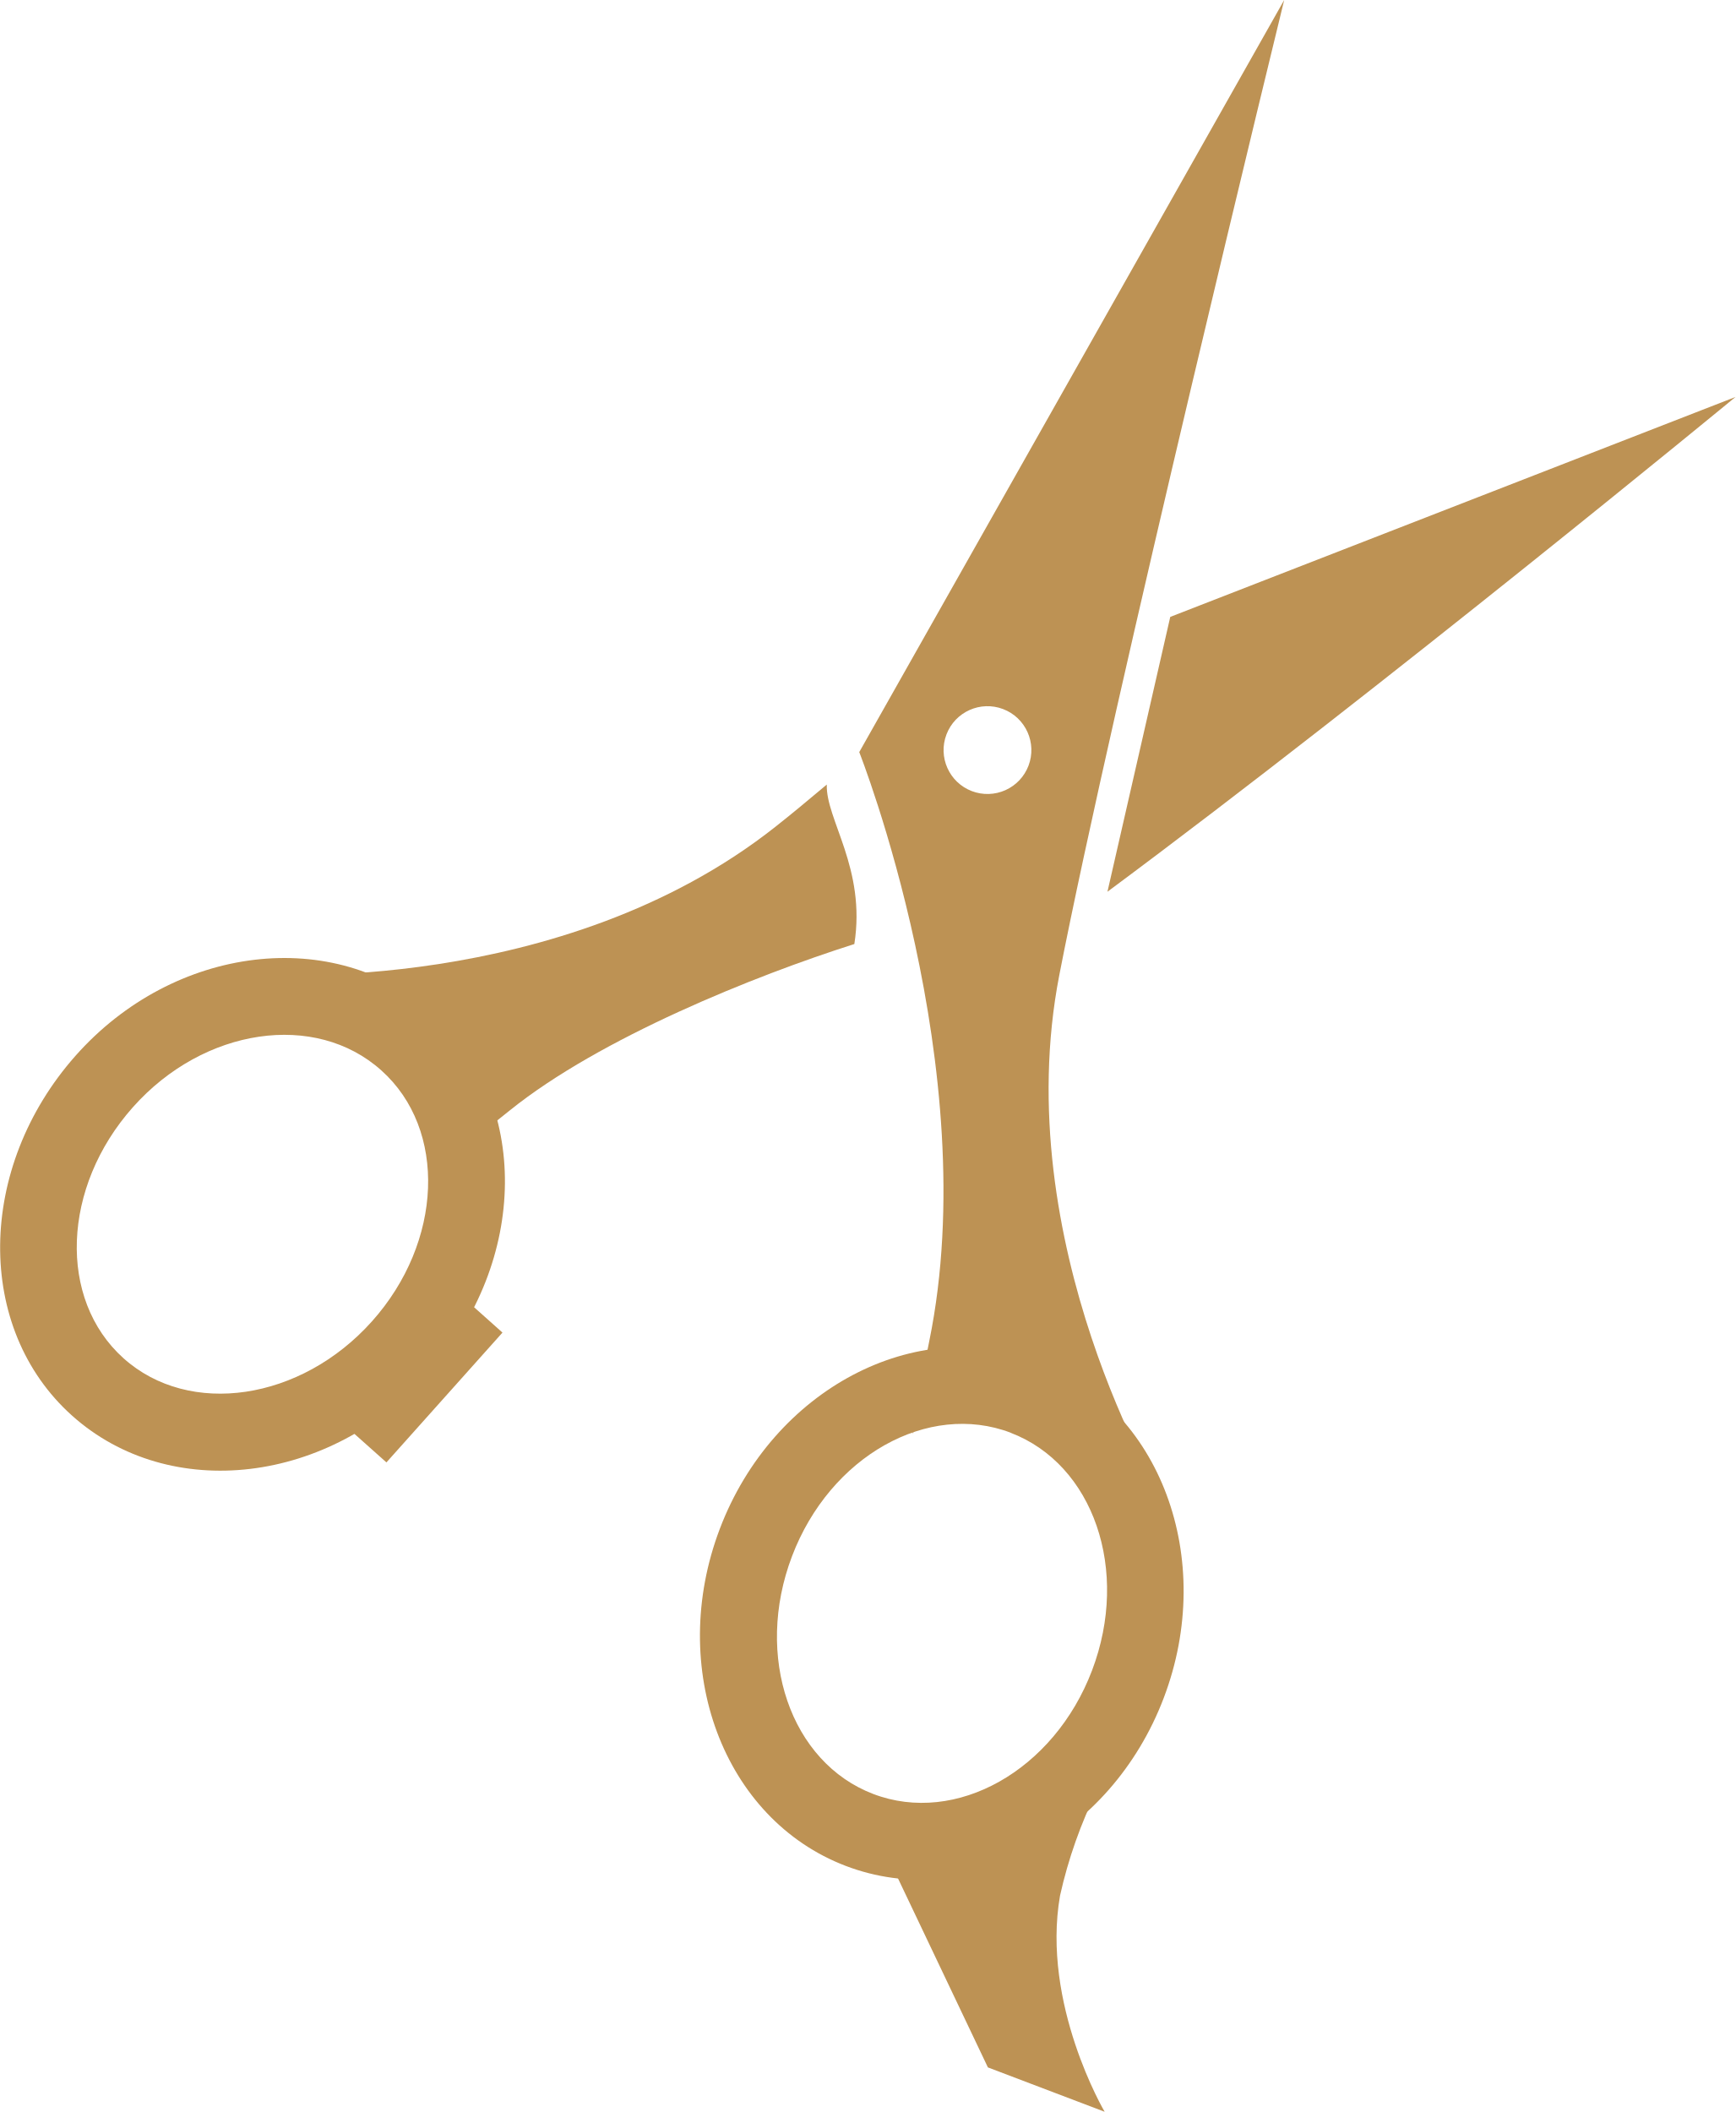
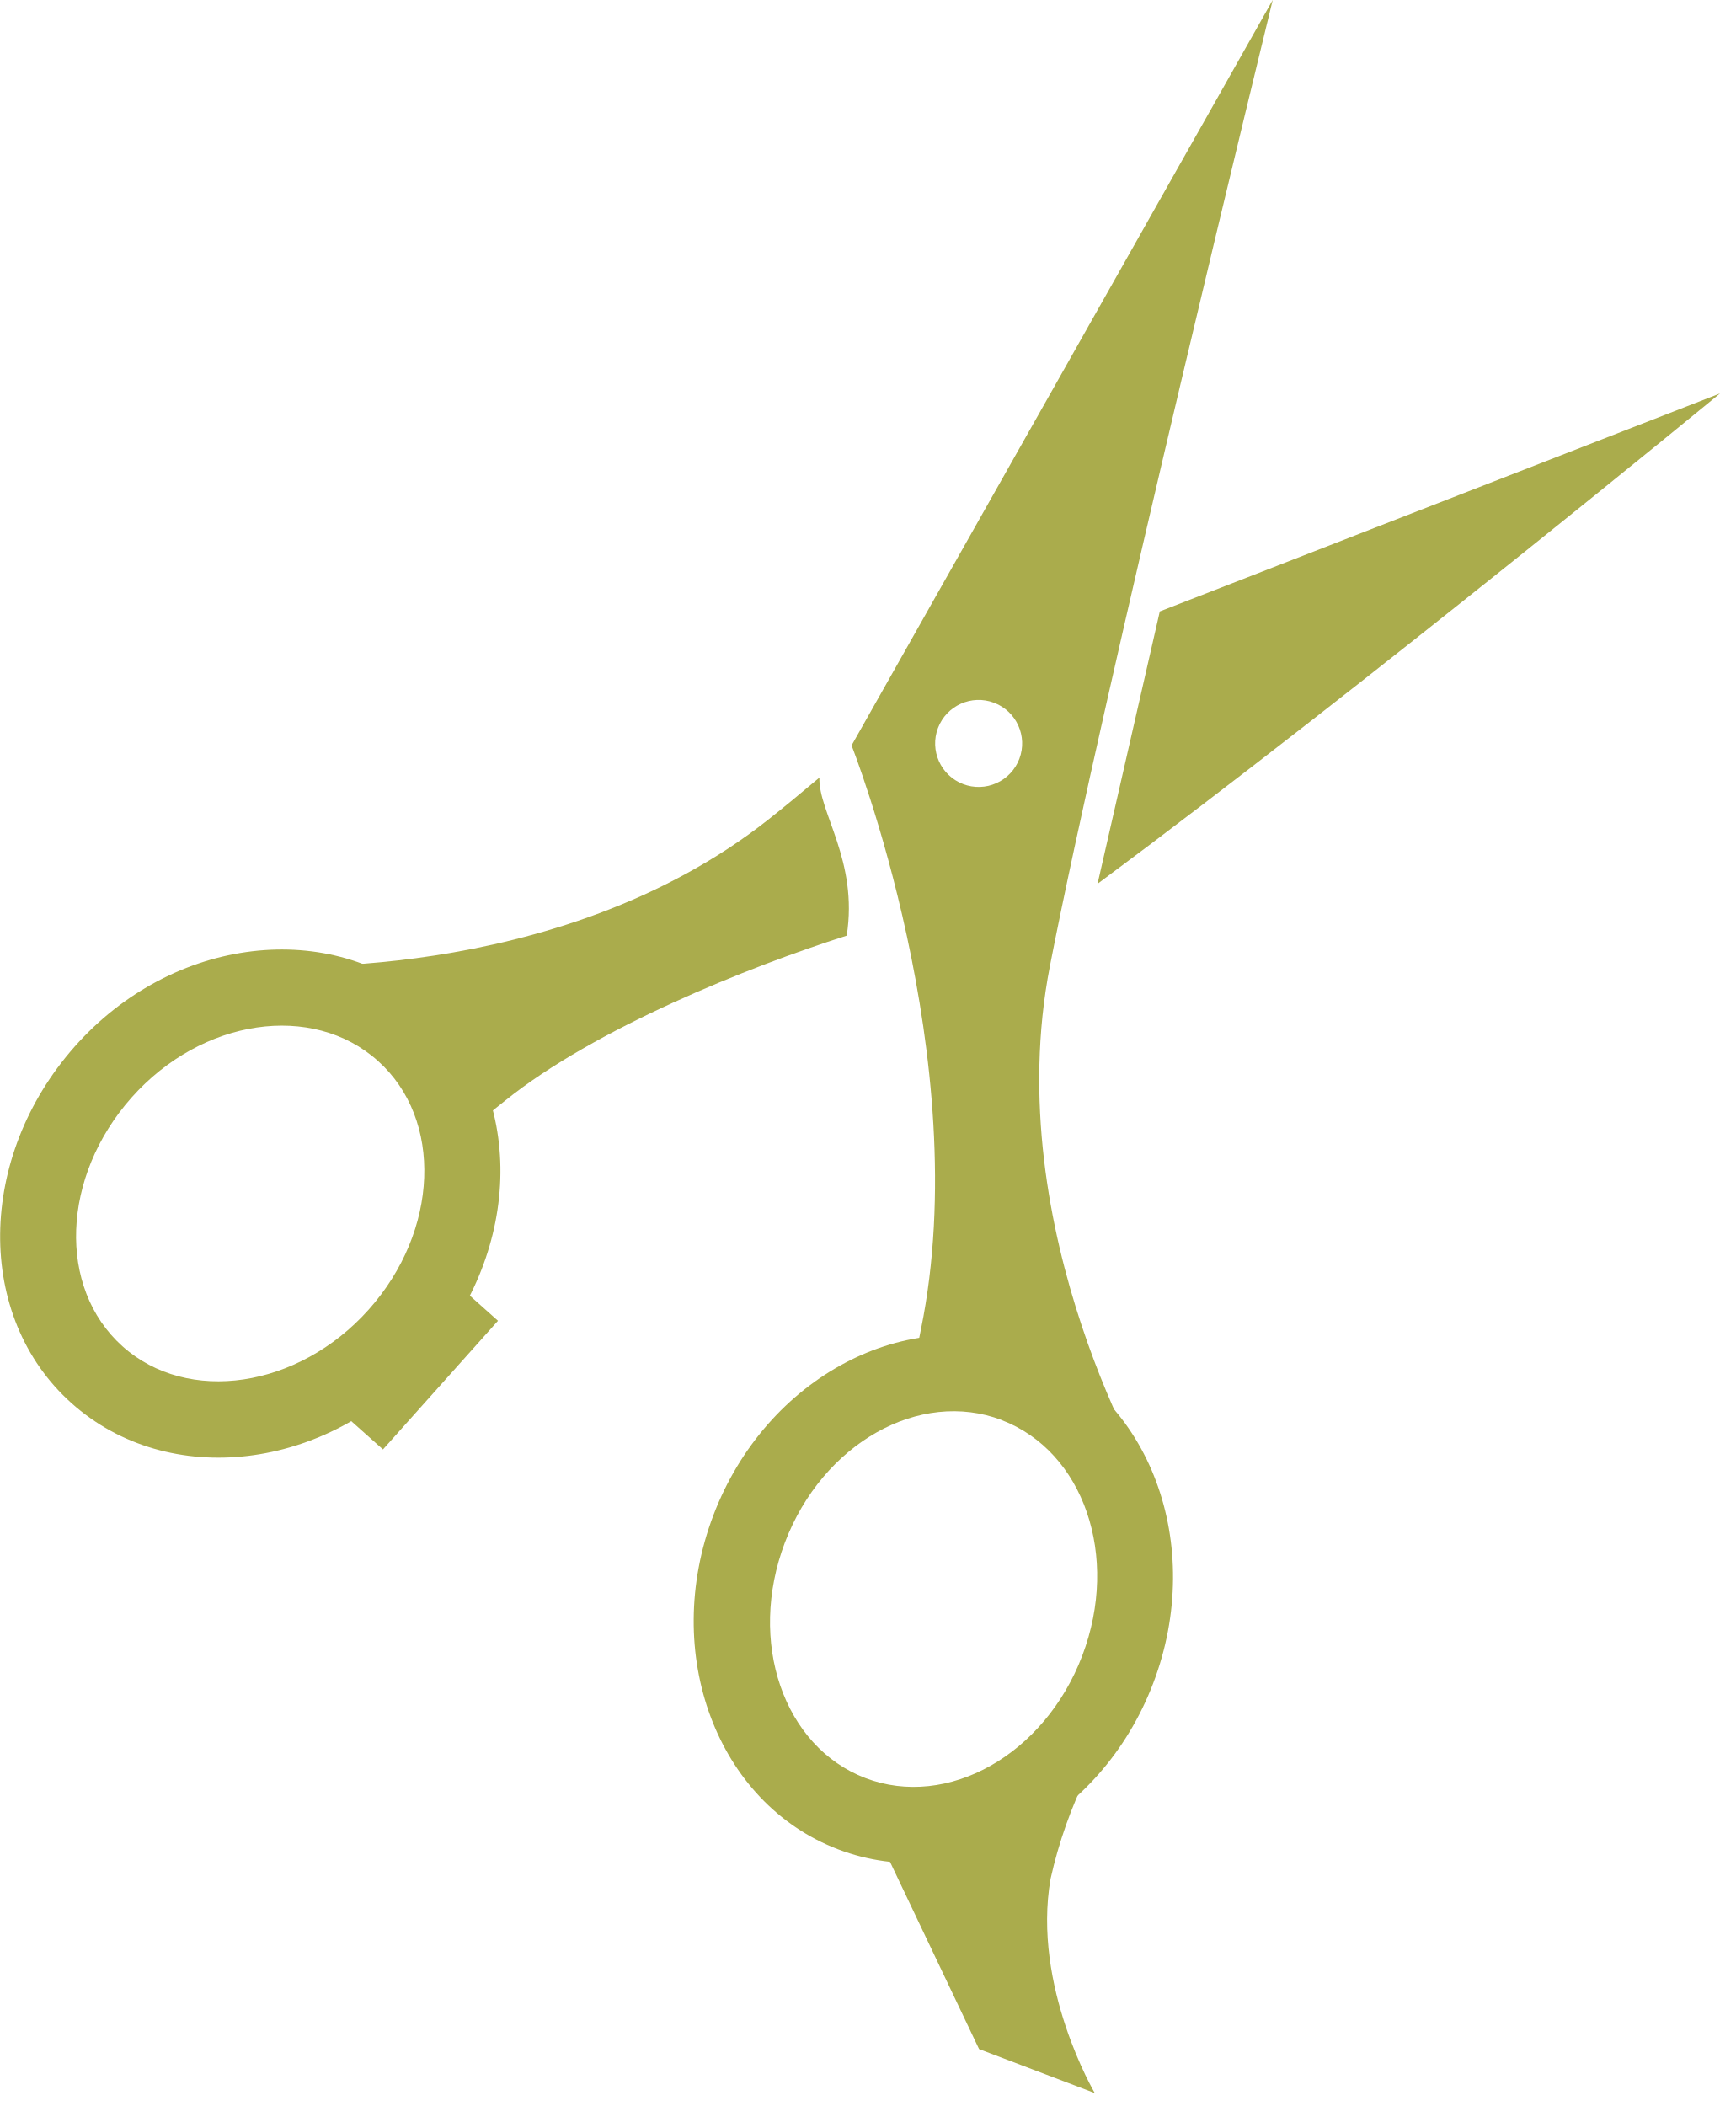
- <svg xmlns="http://www.w3.org/2000/svg" viewBox="0 0 74.33 90.45">
-   <defs>
-     <style>.cls-1{fill:#bd9254;}</style>
-   </defs>
-   <g id="Layer_2" data-name="Layer 2">
-     <g id="_1" data-name=" 1">
-       <path class="cls-1" d="M36.22,79.91c-5.24-2-7.66-8.47-5.39-14.44s8.38-9.19,13.62-7.19,7.66,8.47,5.39,14.44S41.46,81.91,36.22,79.91Zm7.07-18.55c-3.54-1.35-7.74,1-9.37,5.29s-.06,8.83,3.48,10.18,7.74-1,9.37-5.29S46.83,62.71,43.28,61.36Z" />
-       <path class="cls-1" d="M3.09,60.63C-1.09,56.89-1,50,3.23,45.22s11.12-5.58,15.3-1.84S22.65,54,18.39,58.79,7.27,64.37,3.09,60.63ZM16.33,45.84C13.51,43.31,8.73,44,5.69,47.42s-3.22,8.22-.4,10.75,7.6,1.82,10.64-1.58S19.16,48.37,16.33,45.84Z" />
-       <path class="cls-1" d="M21.84,47.55c3.85-3.1,10.5-5.77,14.75-7.12.51-3.24-1.23-5.34-1.18-6.83-.83.7-1.57,1.31-2.19,1.8-9.2,7.28-22,6.32-22,6.32L17,44.41l3,4.92C20,48.52,15.92,52.31,21.84,47.55Z" />
-       <path class="cls-1" d="M39.07,59.88l-.63,0A.51.51,0,0,0,39.07,59.88Z" />
-       <path class="cls-1" d="M49.62,72.63a20.18,20.18,0,0,0-4.22,8.55c-.81,4.65,1.91,9.26,1.91,9.26l-5-1.9-4.4-9.25,4.74-1.11Z" />
-       <polygon class="cls-1" points="19.84 55.57 21.52 57.07 16.55 62.63 14.43 60.74 19.84 55.57" />
-       <path class="cls-1" d="M47.43,38.19C59.23,29.43,74.33,17,74.33,17L50.12,26.42Z" />
-       <path class="cls-1" d="M45.37,41.75C47.61,30.23,55,0,55,0L36.8,32.21s5.38,13.59,3,25.22c-.22,1.07-.37,1.86-.48,2.46l5.48.36,5,3.93S43.13,53.26,45.37,41.75Zm-3.75-7.87a1.88,1.88,0,1,1,2.43-1.09A1.88,1.88,0,0,1,41.62,33.88Z" />
-       <path class="cls-1" d="M39.28,60.17c-.42,2.34,0,.74,0,0Z" />
-       <path class="cls-1" d="M39.07,59.88h.13A.1.1,0,0,0,39.07,59.88Z" />
-       <path class="cls-1" d="M39.28,60.17l.05-.28H39.2A.46.46,0,0,1,39.28,60.17Z" />
+ <svg xmlns="http://www.w3.org/2000/svg" width="75px" height="91px" viewBox="0 0 75 91" version="1.1">
+   <g id="Page-1" stroke="none" stroke-width="1" fill="none" fill-rule="evenodd">
+     <g id="scessior" fill="#AAAC4C">
+       <path d="M36.22,79.91 C30.98,77.91 28.56,71.44 30.83,65.47 C33.1,59.5 39.21,56.28 44.45,58.28 C49.69,60.28 52.11,66.75 49.84,72.72 C47.57,78.69 41.46,81.91 36.22,79.91 Z M43.29,61.36 C39.75,60.01 35.55,62.36 33.92,66.65 C32.29,70.94 33.86,75.48 37.4,76.83 C40.94,78.18 45.14,75.83 46.77,71.54 C48.4,67.25 46.83,62.71 43.28,61.36 L43.29,61.36 Z" id="Shape" fill-rule="nonzero" />
+       <path d="M3.09,60.63 C-1.09,56.89 -1,50 3.23,45.22 C7.46,40.44 14.35,39.64 18.53,43.38 C22.71,47.12 22.65,54 18.39,58.79 C14.13,63.58 7.27,64.37 3.09,60.63 Z M16.33,45.84 C13.51,43.31 8.73,44 5.69,47.42 C2.65,50.84 2.47,55.64 5.29,58.17 C8.11,60.7 12.89,59.99 15.93,56.59 C18.97,53.19 19.16,48.37 16.33,45.84 Z" id="Shape" fill-rule="nonzero" />
+       <path d="M21.84,47.55 C25.69,44.45 32.34,41.78 36.59,40.43 C37.1,37.19 35.36,35.09 35.41,33.6 C34.58,34.3 33.84,34.91 33.22,35.4 C24.02,42.68 11.22,41.72 11.22,41.72 L17,44.41 L20,49.33 C20,48.52 15.92,52.31 21.84,47.55 Z" id="Path" />
+       <path d="M39.07,59.88 L38.44,59.88 C38.625,60.025 38.885,60.025 39.07,59.88 Z" id="Path" />
+       <path d="M49.62,72.63 C47.551,75.102 46.104,78.034 45.4,81.18 C44.59,85.83 47.31,90.44 47.31,90.44 L42.31,88.54 L37.91,79.29 L42.65,78.18 L49.62,72.63 Z" id="Path" />
+       <polygon id="Path" points="19.84 55.57 21.52 57.07 16.55 62.63 14.43 60.74" />
+       <path d="M47.43,38.19 C59.23,29.43 74.33,17 74.33,17 L50.12,26.42 L47.43,38.19 Z" id="Path" />
+       <path d="M45.37,41.75 C47.61,30.23 55,0 55,0 L36.8,32.21 C36.8,32.21 42.18,45.8 39.8,57.43 C39.58,58.5 39.43,59.29 39.32,59.89 L44.8,60.25 L49.8,64.18 C49.8,64.18 43.13,53.26 45.37,41.75 Z M41.62,33.88 C40.651,33.509 40.166,32.424 40.535,31.454 C40.905,30.485 41.99,29.998 42.96,30.367 C43.93,30.735 44.417,31.82 44.05,32.79 C43.873,33.257 43.517,33.635 43.061,33.839 C42.605,34.044 42.087,34.059 41.62,33.88 Z" id="Shape" fill-rule="nonzero" />
+       <path d="" id="Path" />
+       <path d="M39.07,59.88 L39.2,59.88 C39.163,59.848 39.107,59.848 39.07,59.88 Z" id="Path" />
+       <path d="M39.28,60.17 L39.33,59.89 L39.2,59.89 C39.256,59.972 39.284,60.07 39.28,60.17 Z" id="Path" />
    </g>
  </g>
</svg>
